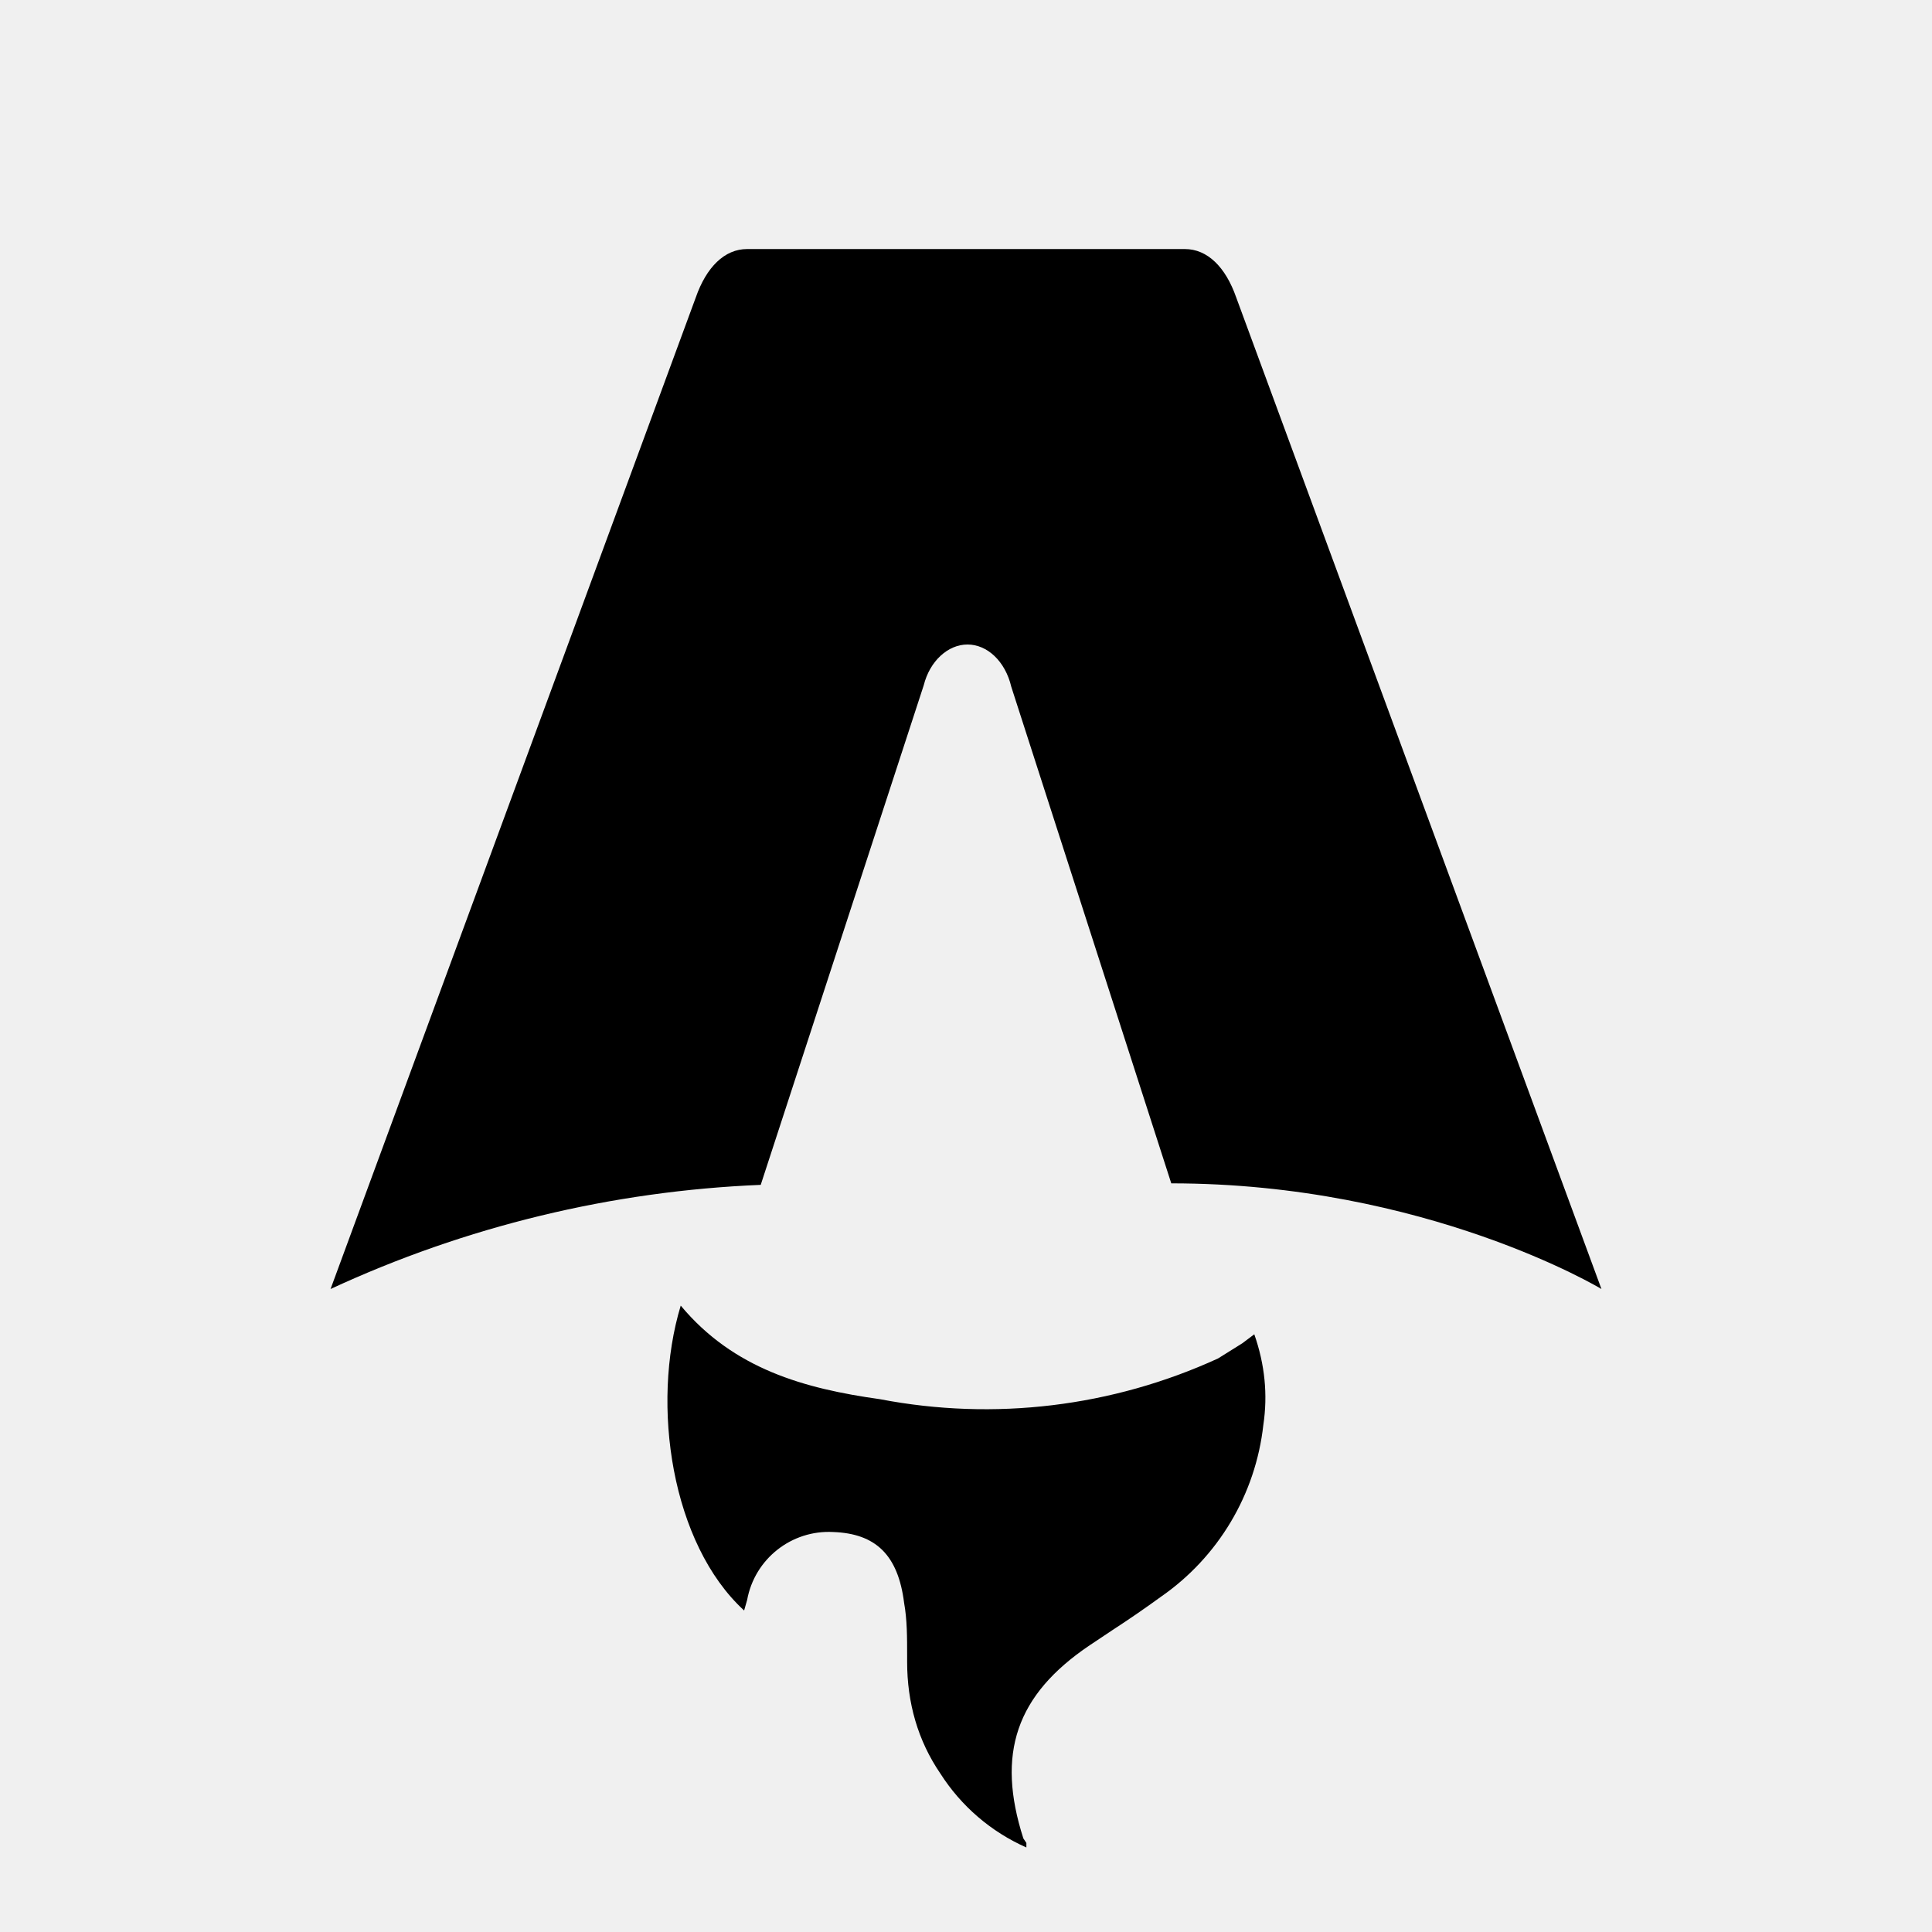
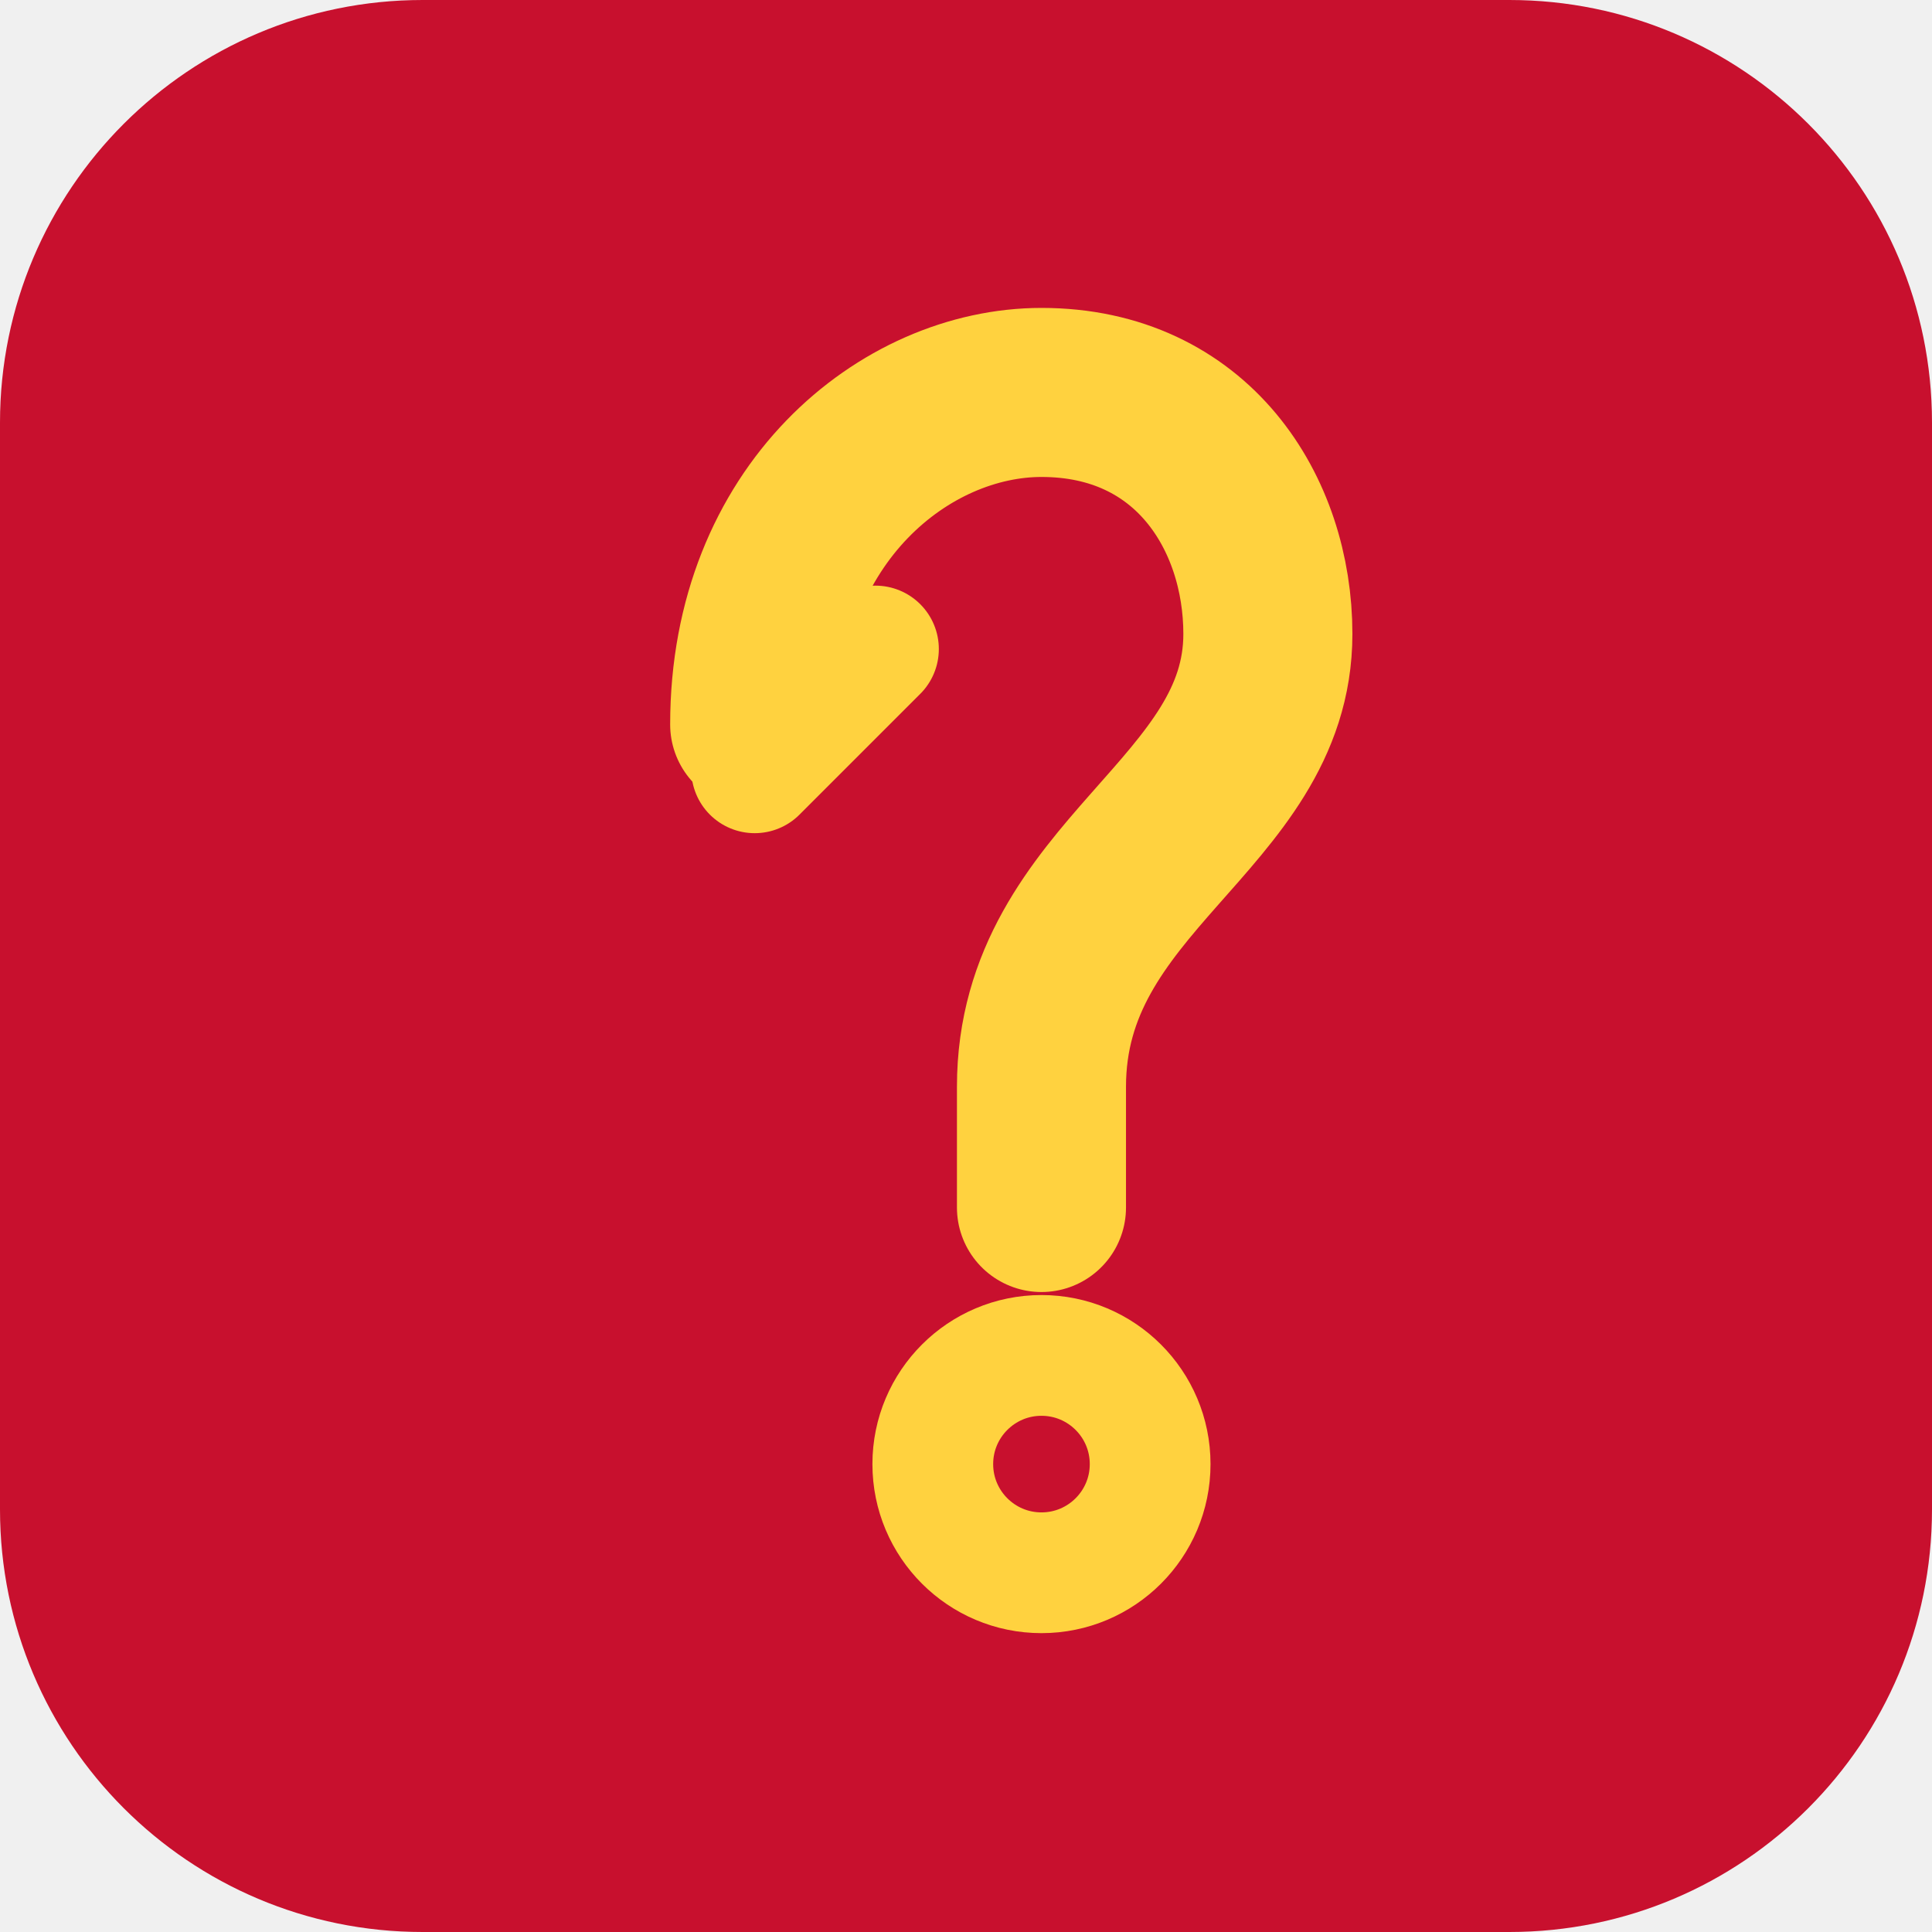
- <svg xmlns="http://www.w3.org/2000/svg" fill="none" viewBox="0 0 128 128">
-   <path d="M50.4 78.5a75.1 75.1 0 0 0-28.5 6.9l24.2-65.7c.7-2 1.9-3.2 3.4-3.2h29c1.5 0 2.7 1.2 3.4 3.2l24.2 65.7s-11.6-7-28.5-7L67 45.5c-.4-1.7-1.6-2.8-2.9-2.8-1.3 0-2.5 1.1-2.9 2.7L50.4 78.5Zm-1.1 28.2Zm-4.2-20.2c-2 6.6-.6 15.8 4.2 20.2a17.5 17.5 0 0 1 .2-.7 5.5 5.5 0 0 1 5.7-4.5c2.8.1 4.3 1.5 4.7 4.7.2 1.1.2 2.3.2 3.5v.4c0 2.7.7 5.2 2.2 7.4a13 13 0 0 0 5.7 4.9v-.3l-.2-.3c-1.8-5.6-.5-9.5 4.4-12.8l1.5-1a73 73 0 0 0 3.2-2.2 16 16 0 0 0 6.8-11.4c.3-2 .1-4-.6-6l-.8.6-1.6 1a37 37 0 0 1-22.4 2.7c-5-.7-9.7-2-13.2-6.2Z" />
-   <style>
-         path { fill: #000; }
-         @media (prefers-color-scheme: dark) {
-             path { fill: #FFF; }
-         }
-     </style>
+ <svg xmlns="http://www.w3.org/2000/svg" viewBox="0 0 64 64">
+   <rect width="64" height="64" rx="14" fill="#c8102e" />
+   <g transform="translate(19 9)">
+     <path d="M6 15 C6 8 11 4 15.5 4 C20.5 4 23 8 23 12 C23 18 15.5 20 15.5 27 L15.5 31" fill="none" stroke="#ffd23f" stroke-width="5.6" stroke-linecap="round" />
+     <path d="M6 16.5 L10 12.5" fill="none" stroke="#ffd23f" stroke-width="4.2" stroke-linecap="round" />
+     <circle cx="15.5" cy="39.5" r="3.6" fill="none" stroke="#ffd23f" stroke-width="4" />
+   </g>
</svg>
